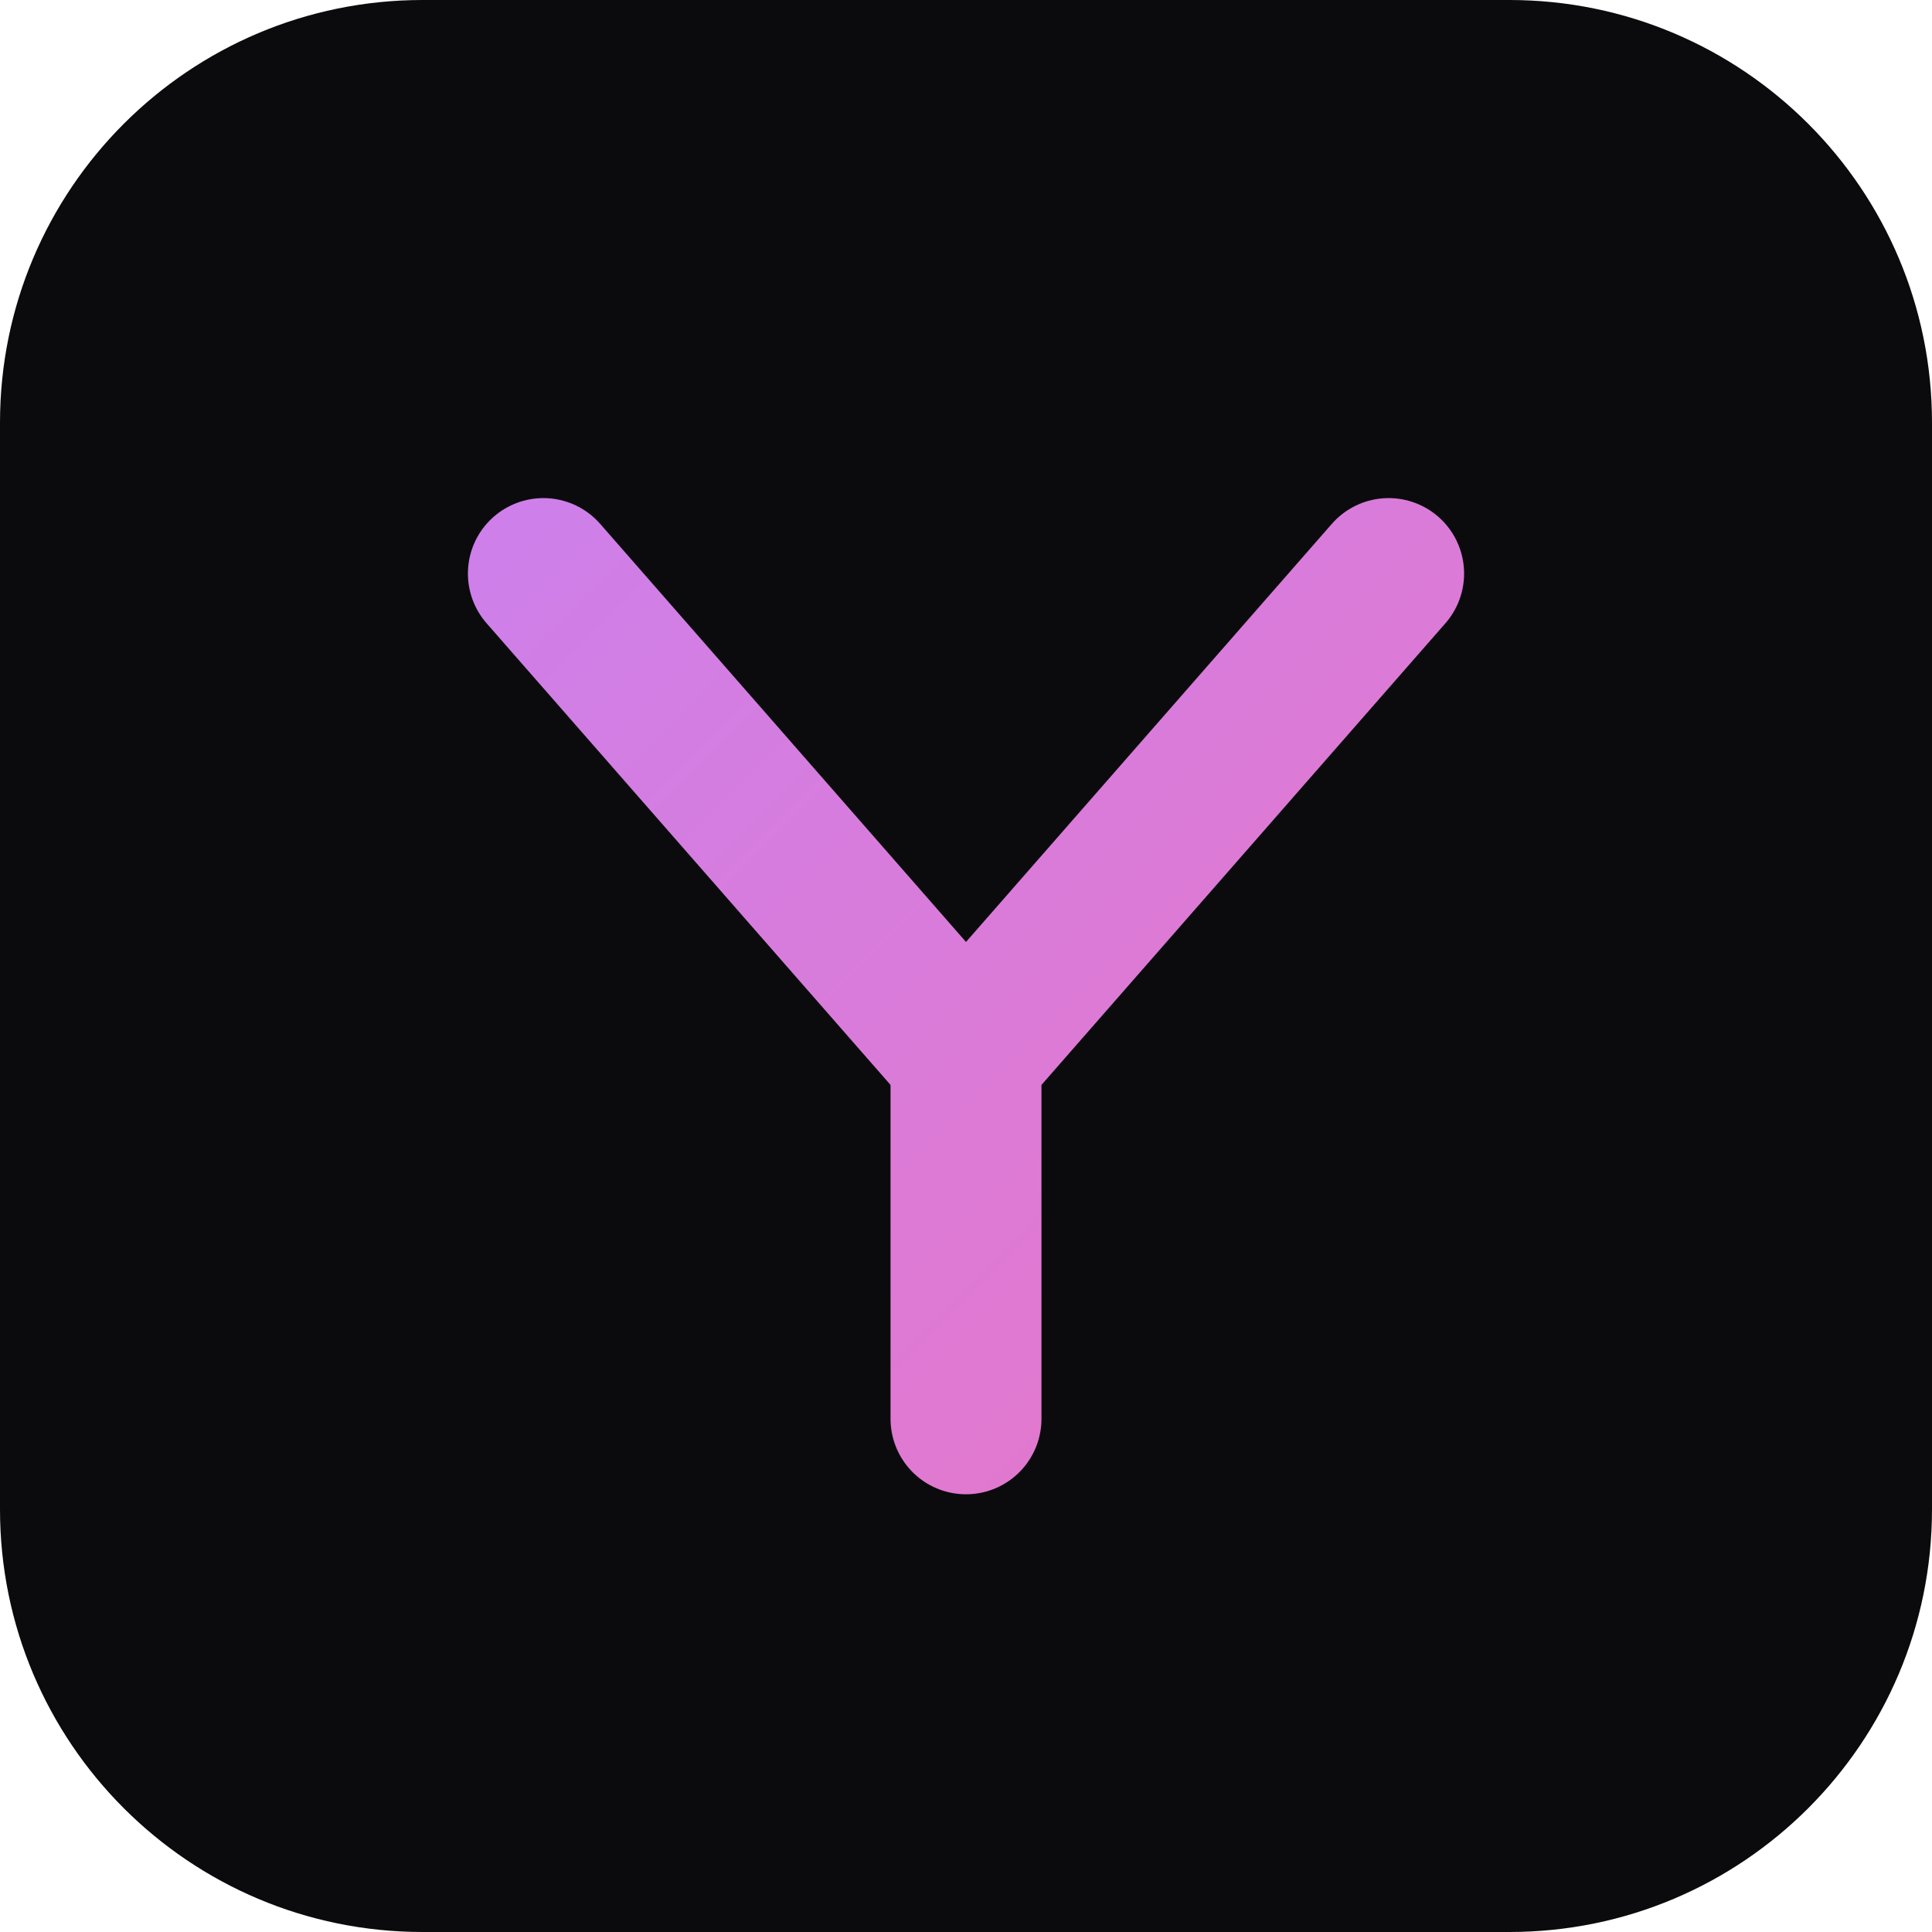
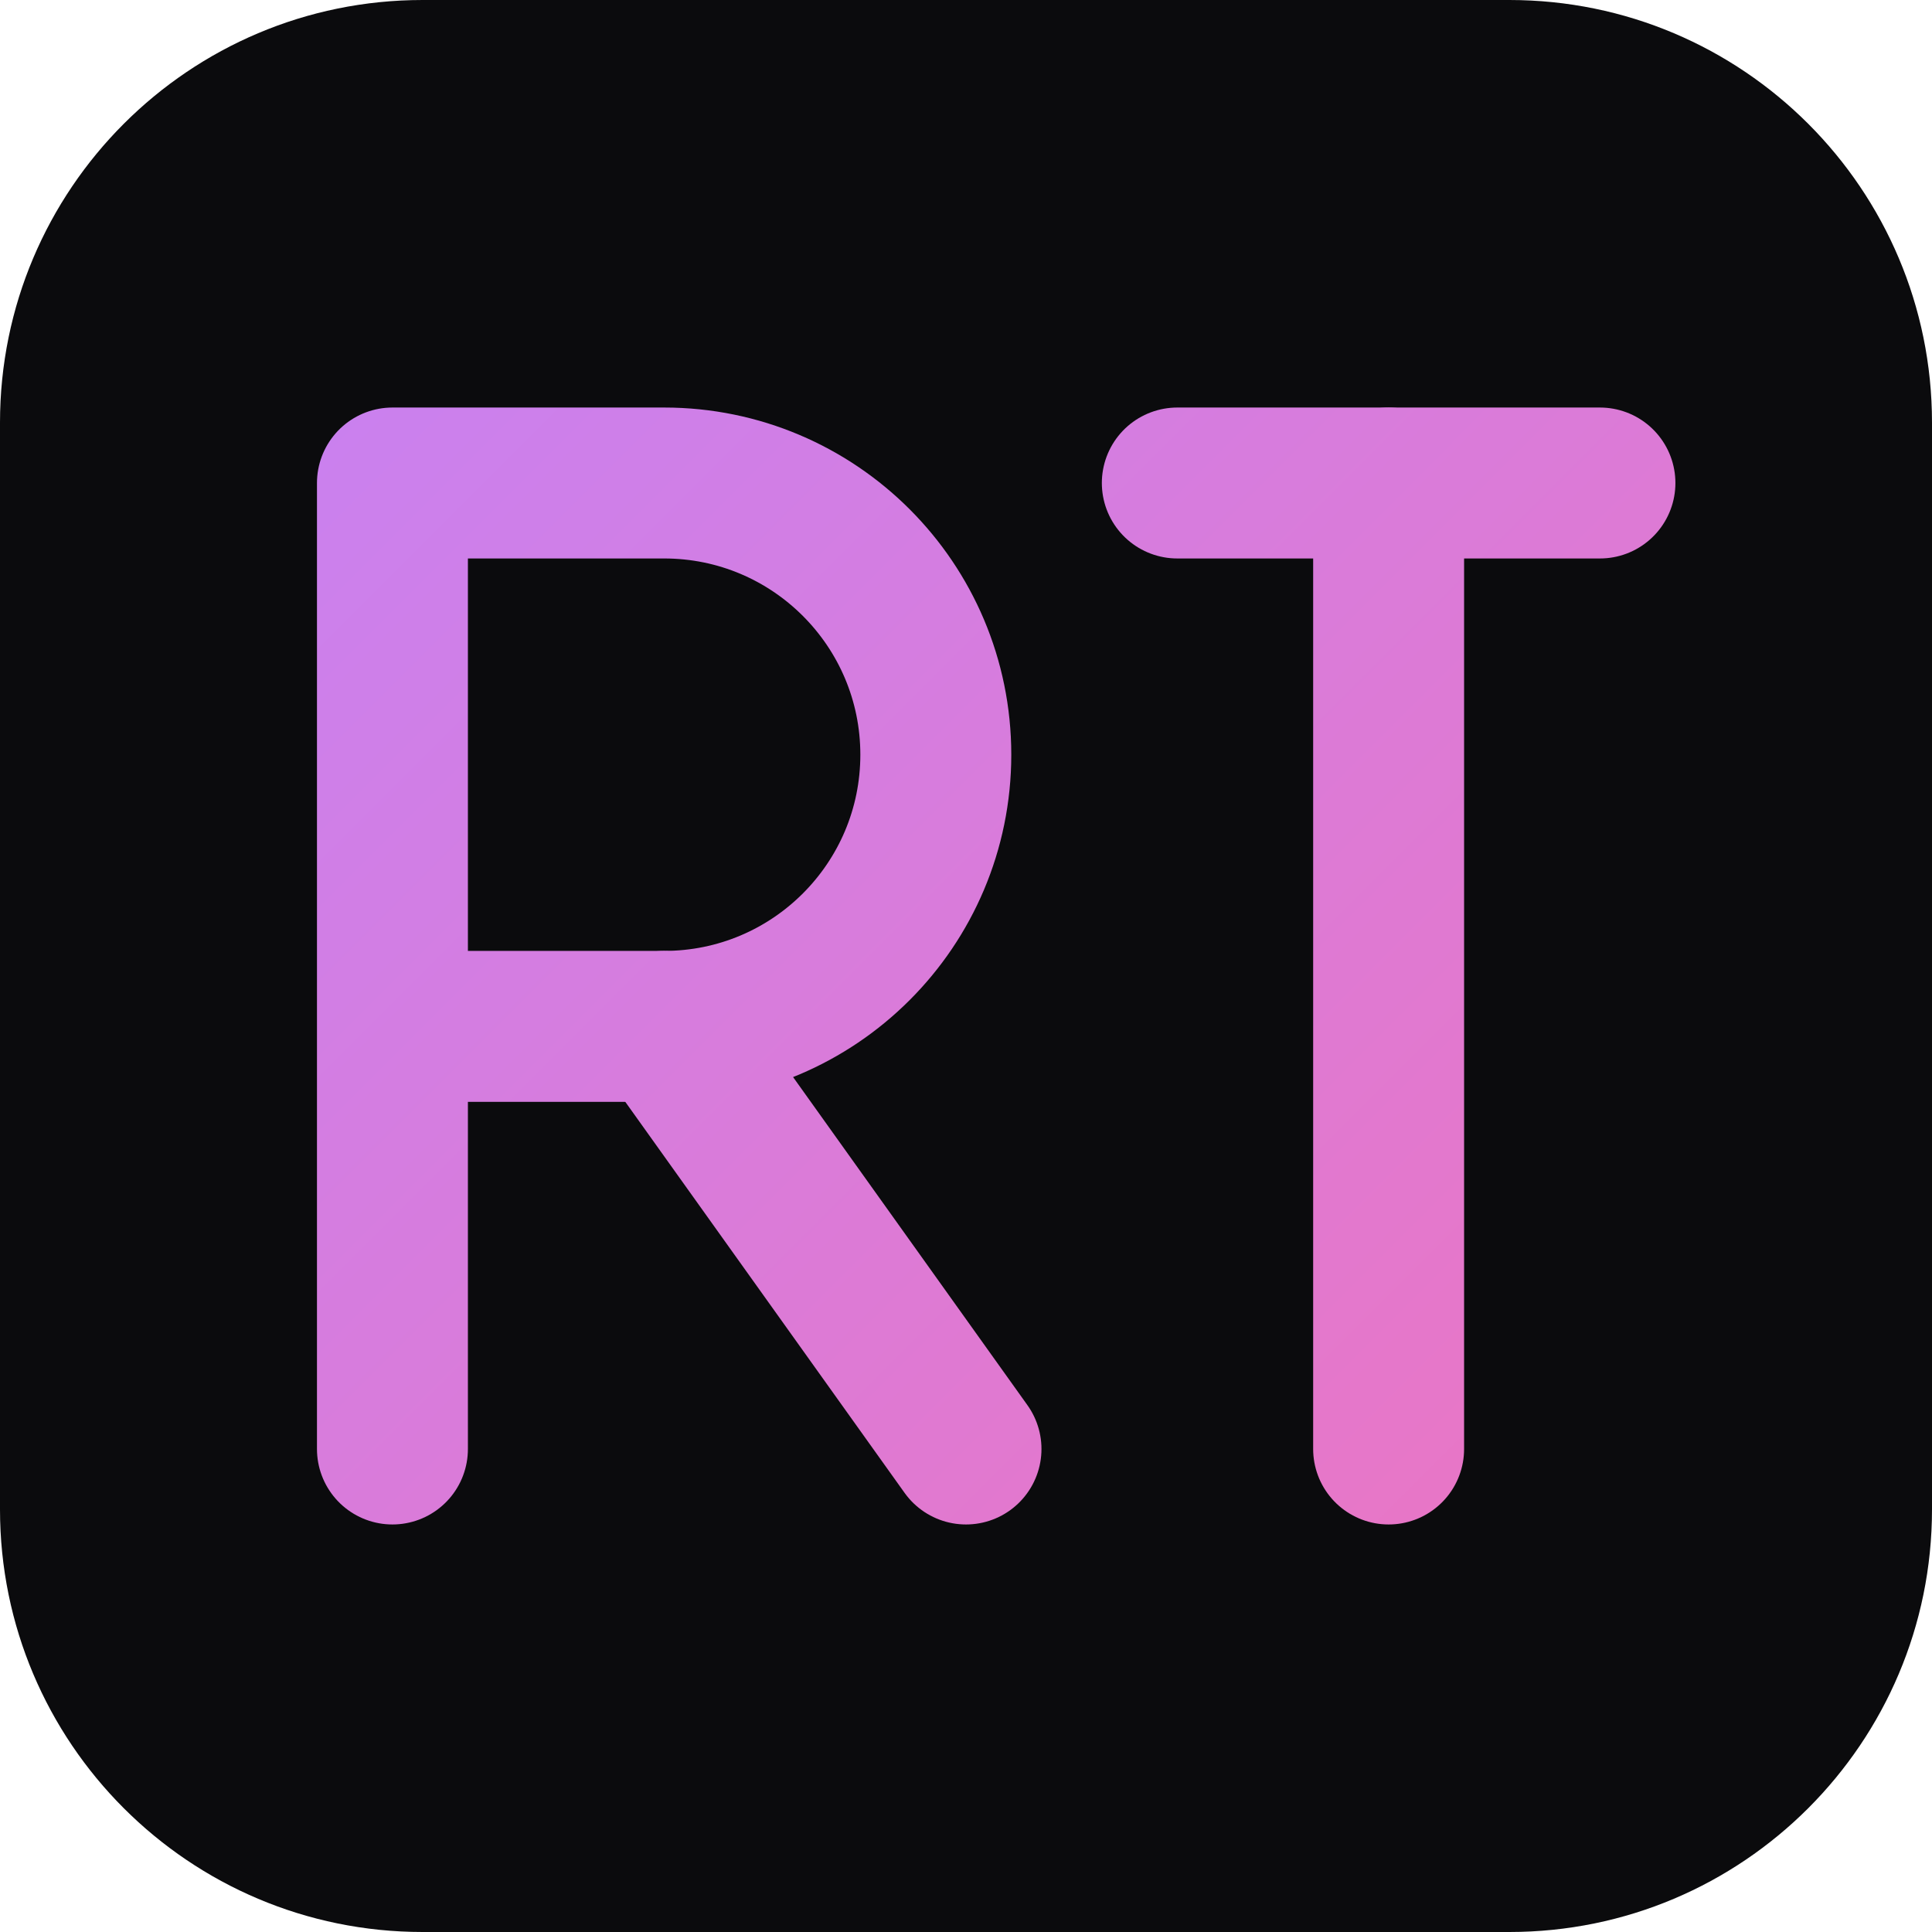
<svg xmlns="http://www.w3.org/2000/svg" viewBox="0 0 64 64">
  <defs>
    <linearGradient id="g" x1="0" y1="0" x2="64" y2="64" gradientUnits="userSpaceOnUse">
      <stop stop-color="#c084fc" />
      <stop offset="1" stop-color="#f472b6" />
    </linearGradient>
  </defs>
  <rect width="64" height="64" rx="14" fill="#0b0b0d" />
-   <path d="M18 19l14 16 14-16M32 35v12" fill="none" stroke="url(#g)" stroke-width="5" stroke-linecap="round" stroke-linejoin="round" />
+   <g fill="none" stroke="url(#g)" stroke-width="5" stroke-linecap="round" stroke-linejoin="round">
+     <path d="M13 48V16h9a9 9 0 0 1 0 18h-9" />
+     <path d="M22 34l10 14" />
+     <path d="M39 16h14" />
+     <path d="M46 16v32" />
+   </g>
</svg>
